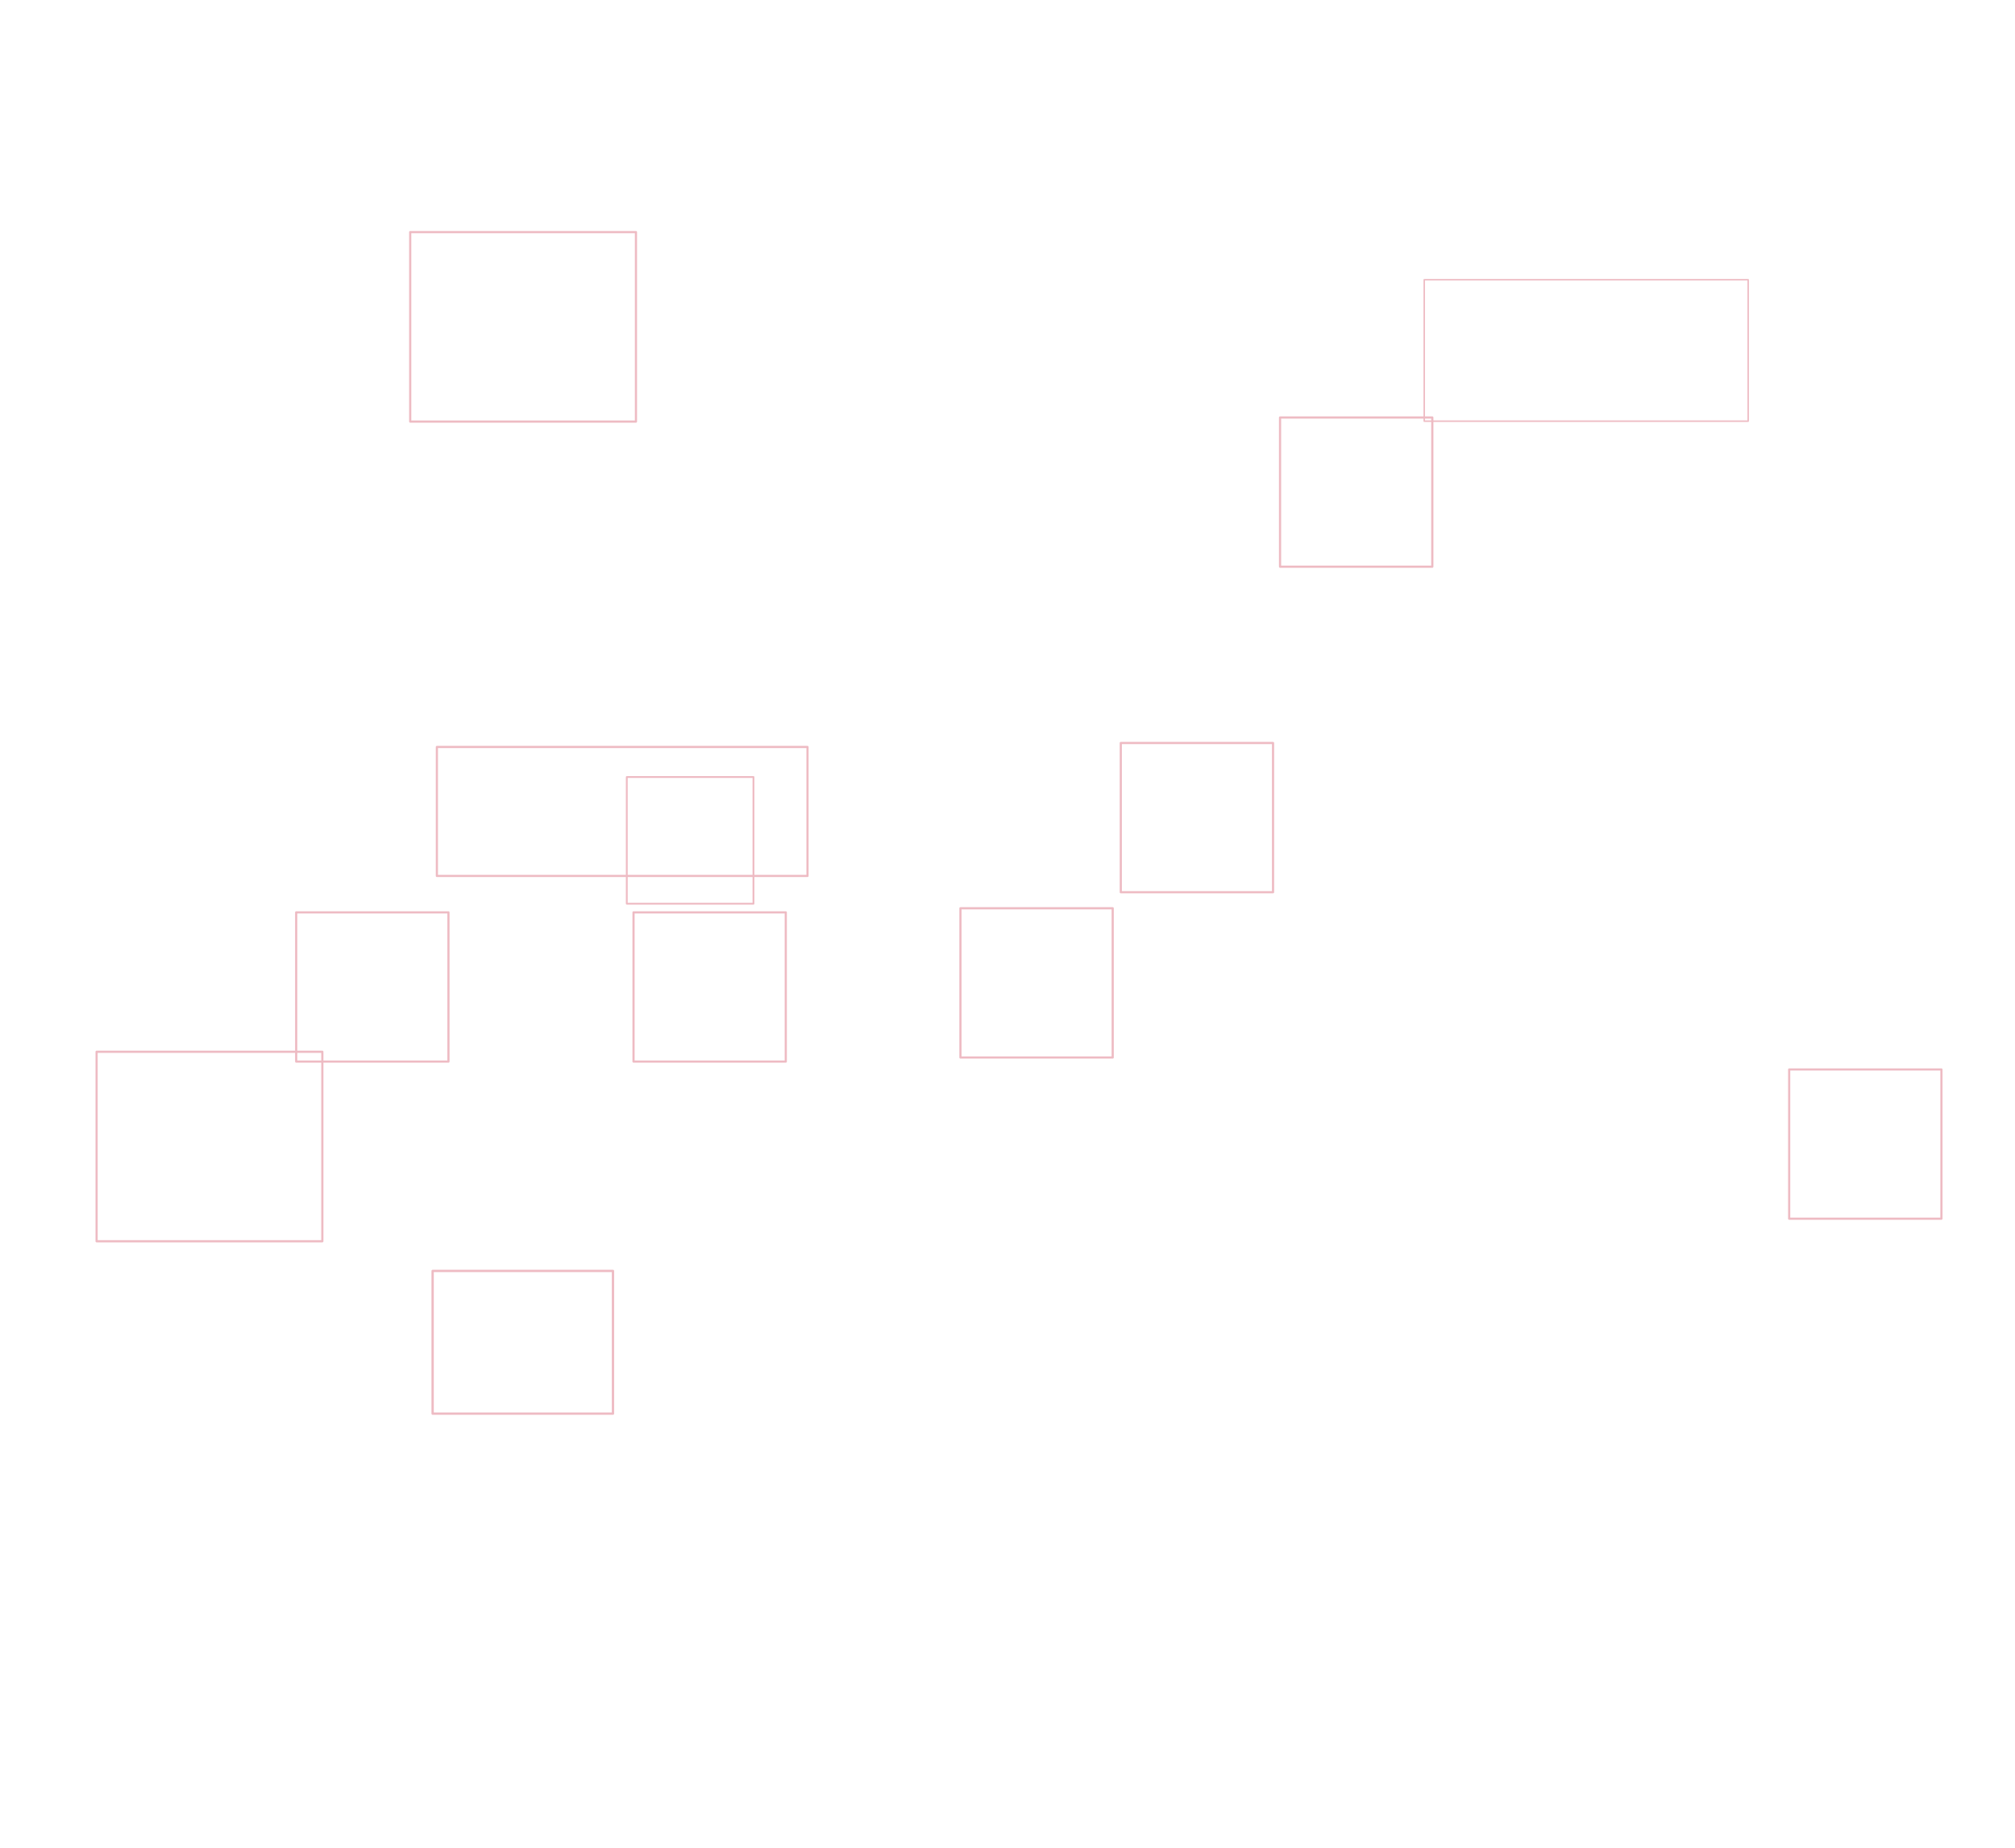
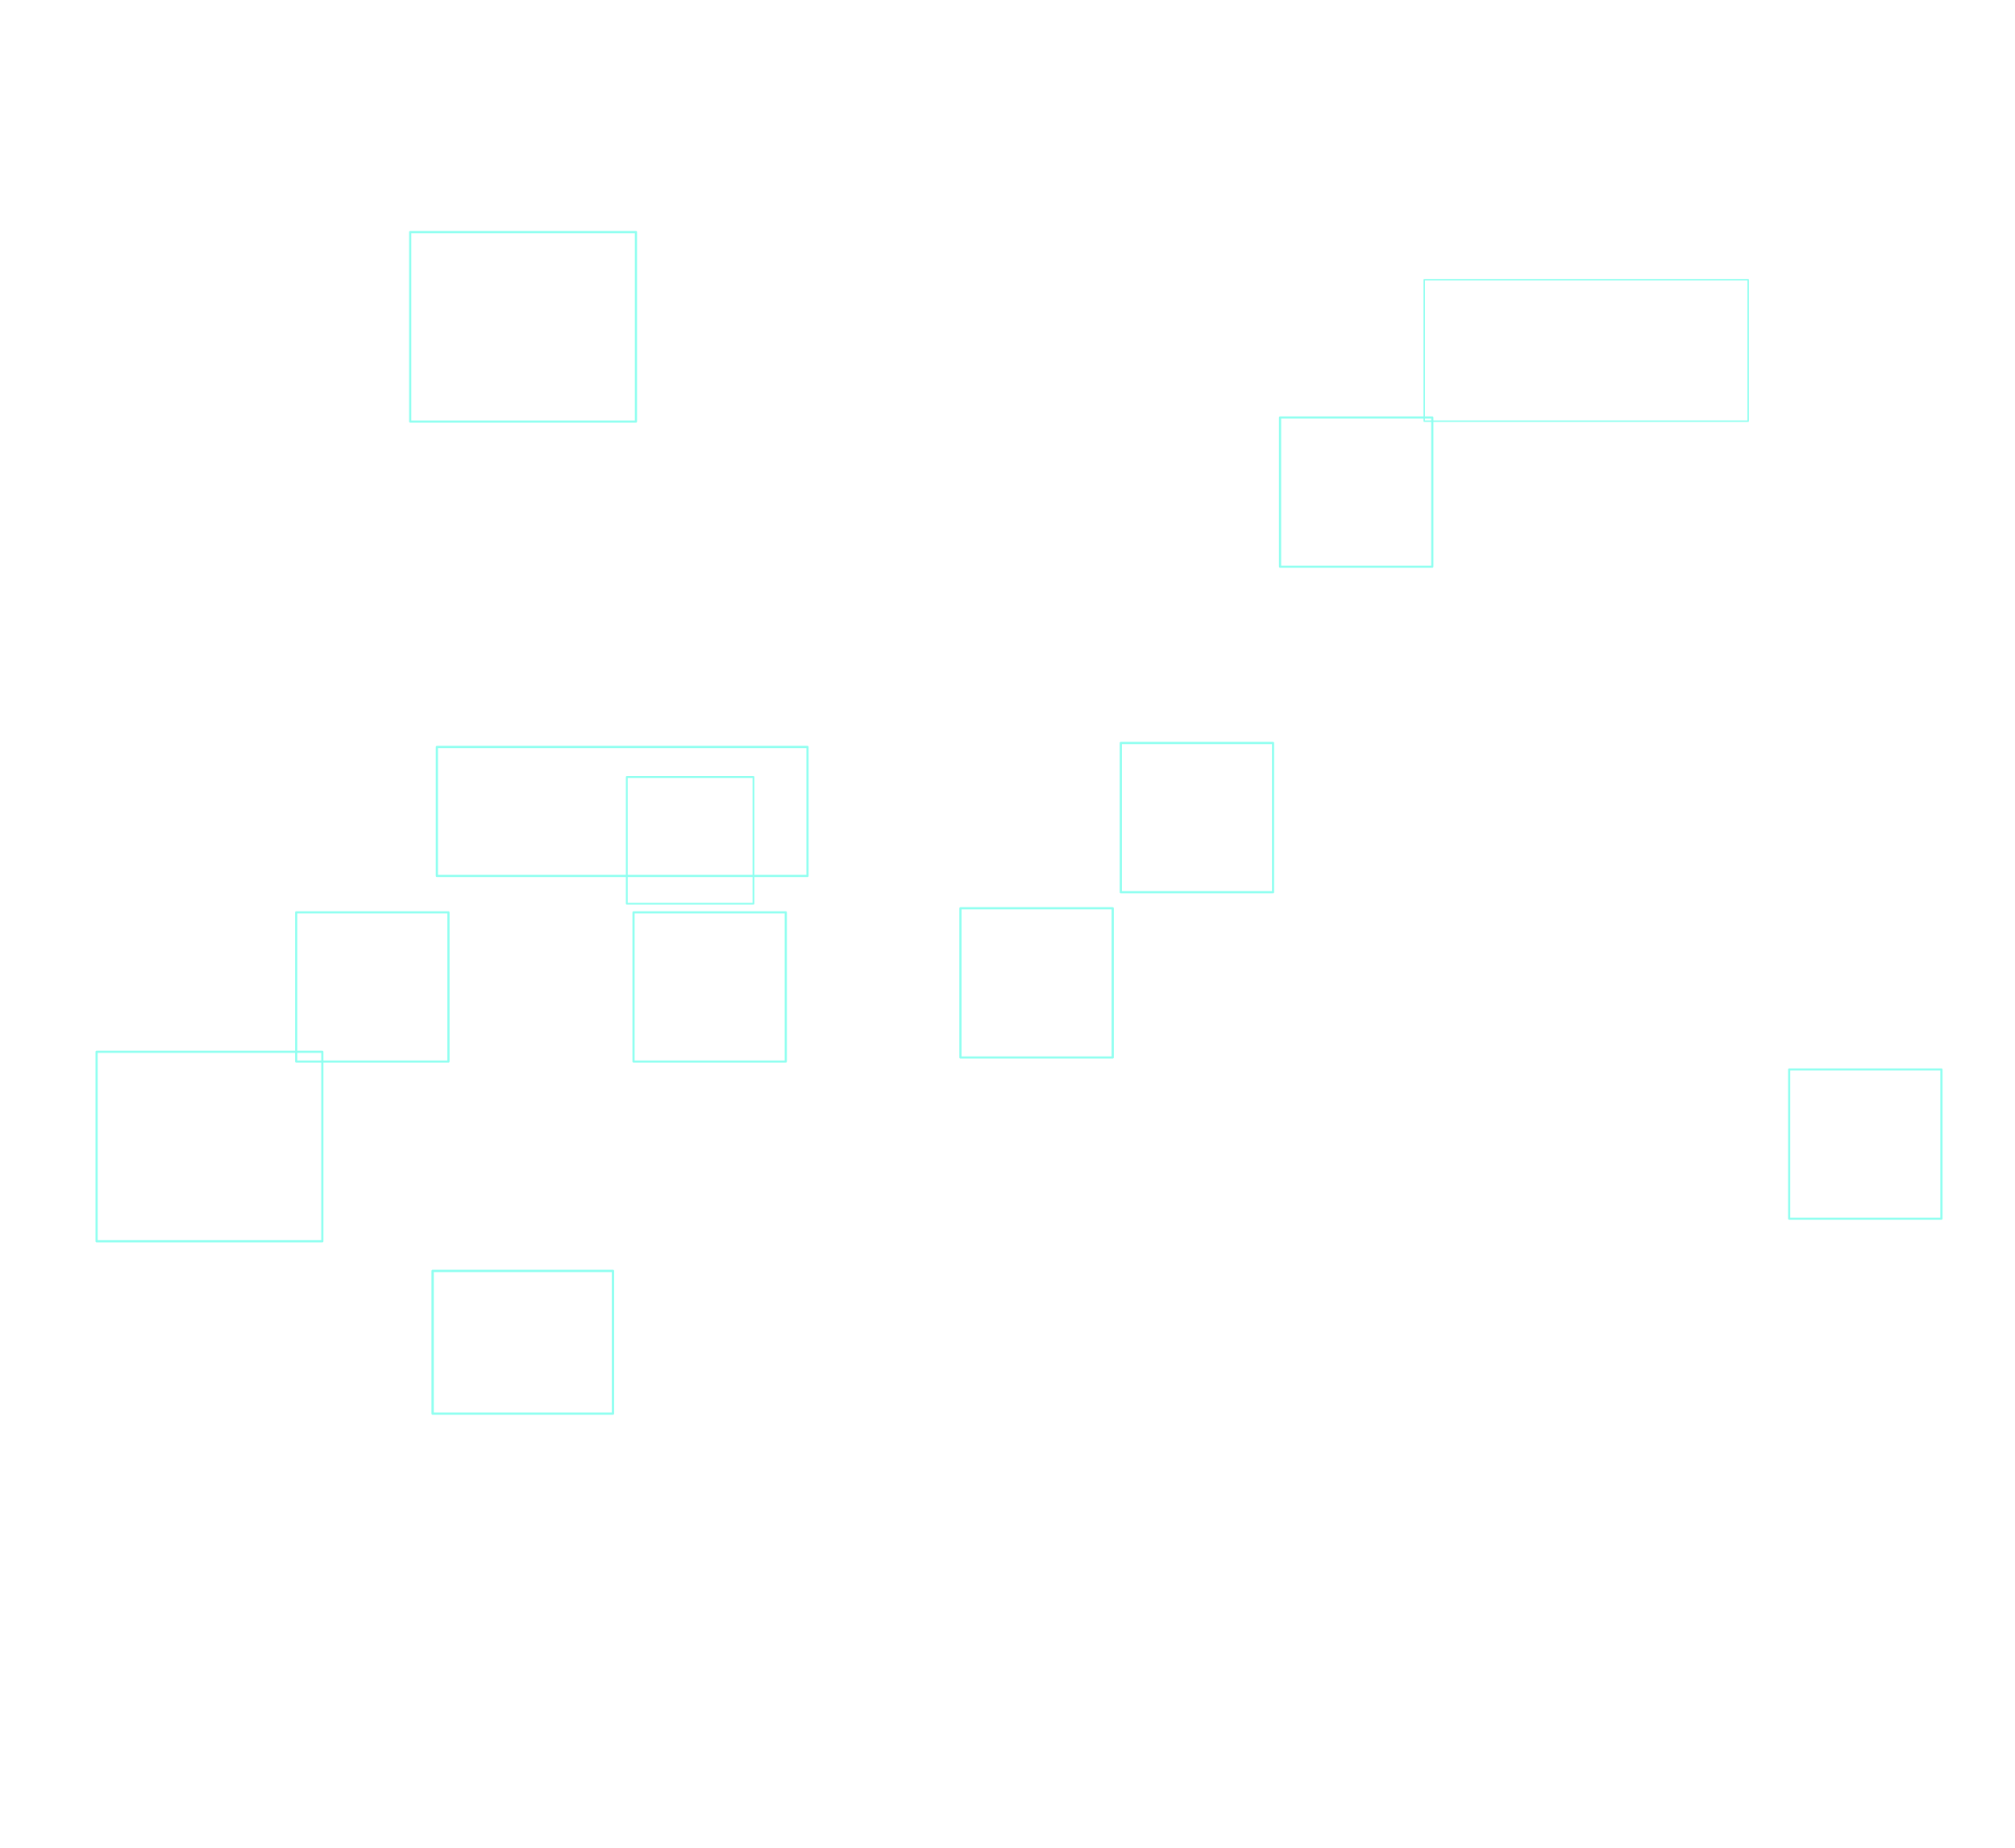
<svg xmlns="http://www.w3.org/2000/svg" width="615.29" height="564.22" version="1.1" viewBox="0 0 141.21 189.92">
  <rect x="-32.948" y="-7.1054e-15" width="207.11" height="189.92" fill-opacity="0" />
-   <g transform="translate(-33.881 -43.206)" fill="none" stroke="#eebbc3" stroke-linejoin="round">
+   <g transform="translate(-33.881 -43.206)" fill="none" stroke="#90fff0" stroke-linejoin="round">
    <rect x="147.32" y="71.962" width="33.296" height="14.539" stroke-width=".153" />
    <rect x="45.398" y="173.85" width="18.536" height="14.669" stroke-width=".239" />
    <rect x="65.355" y="123.08" width="13.02" height="13.02" stroke-width=".188" />
    <g stroke-width=".224">
      <rect x="132.5" y="86.121" width="15.65" height="15.339" />
      <rect x="31.375" y="136.99" width="15.65" height="15.339" />
      <rect x="66.047" y="136.99" width="15.65" height="15.339" />
      <rect x="116.13" y="119.58" width="15.65" height="15.339" />
      <rect x="99.649" y="136.57" width="15.65" height="15.339" />
      <rect x="184.83" y="153.14" width="15.65" height="15.339" />
      <rect x="43.094" y="67.064" width="23.203" height="19.479" />
      <rect x="10.859" y="151.32" width="23.203" height="19.479" />
      <rect x="45.835" y="119.99" width="38.095" height="13.257" />
    </g>
  </g>
</svg>
